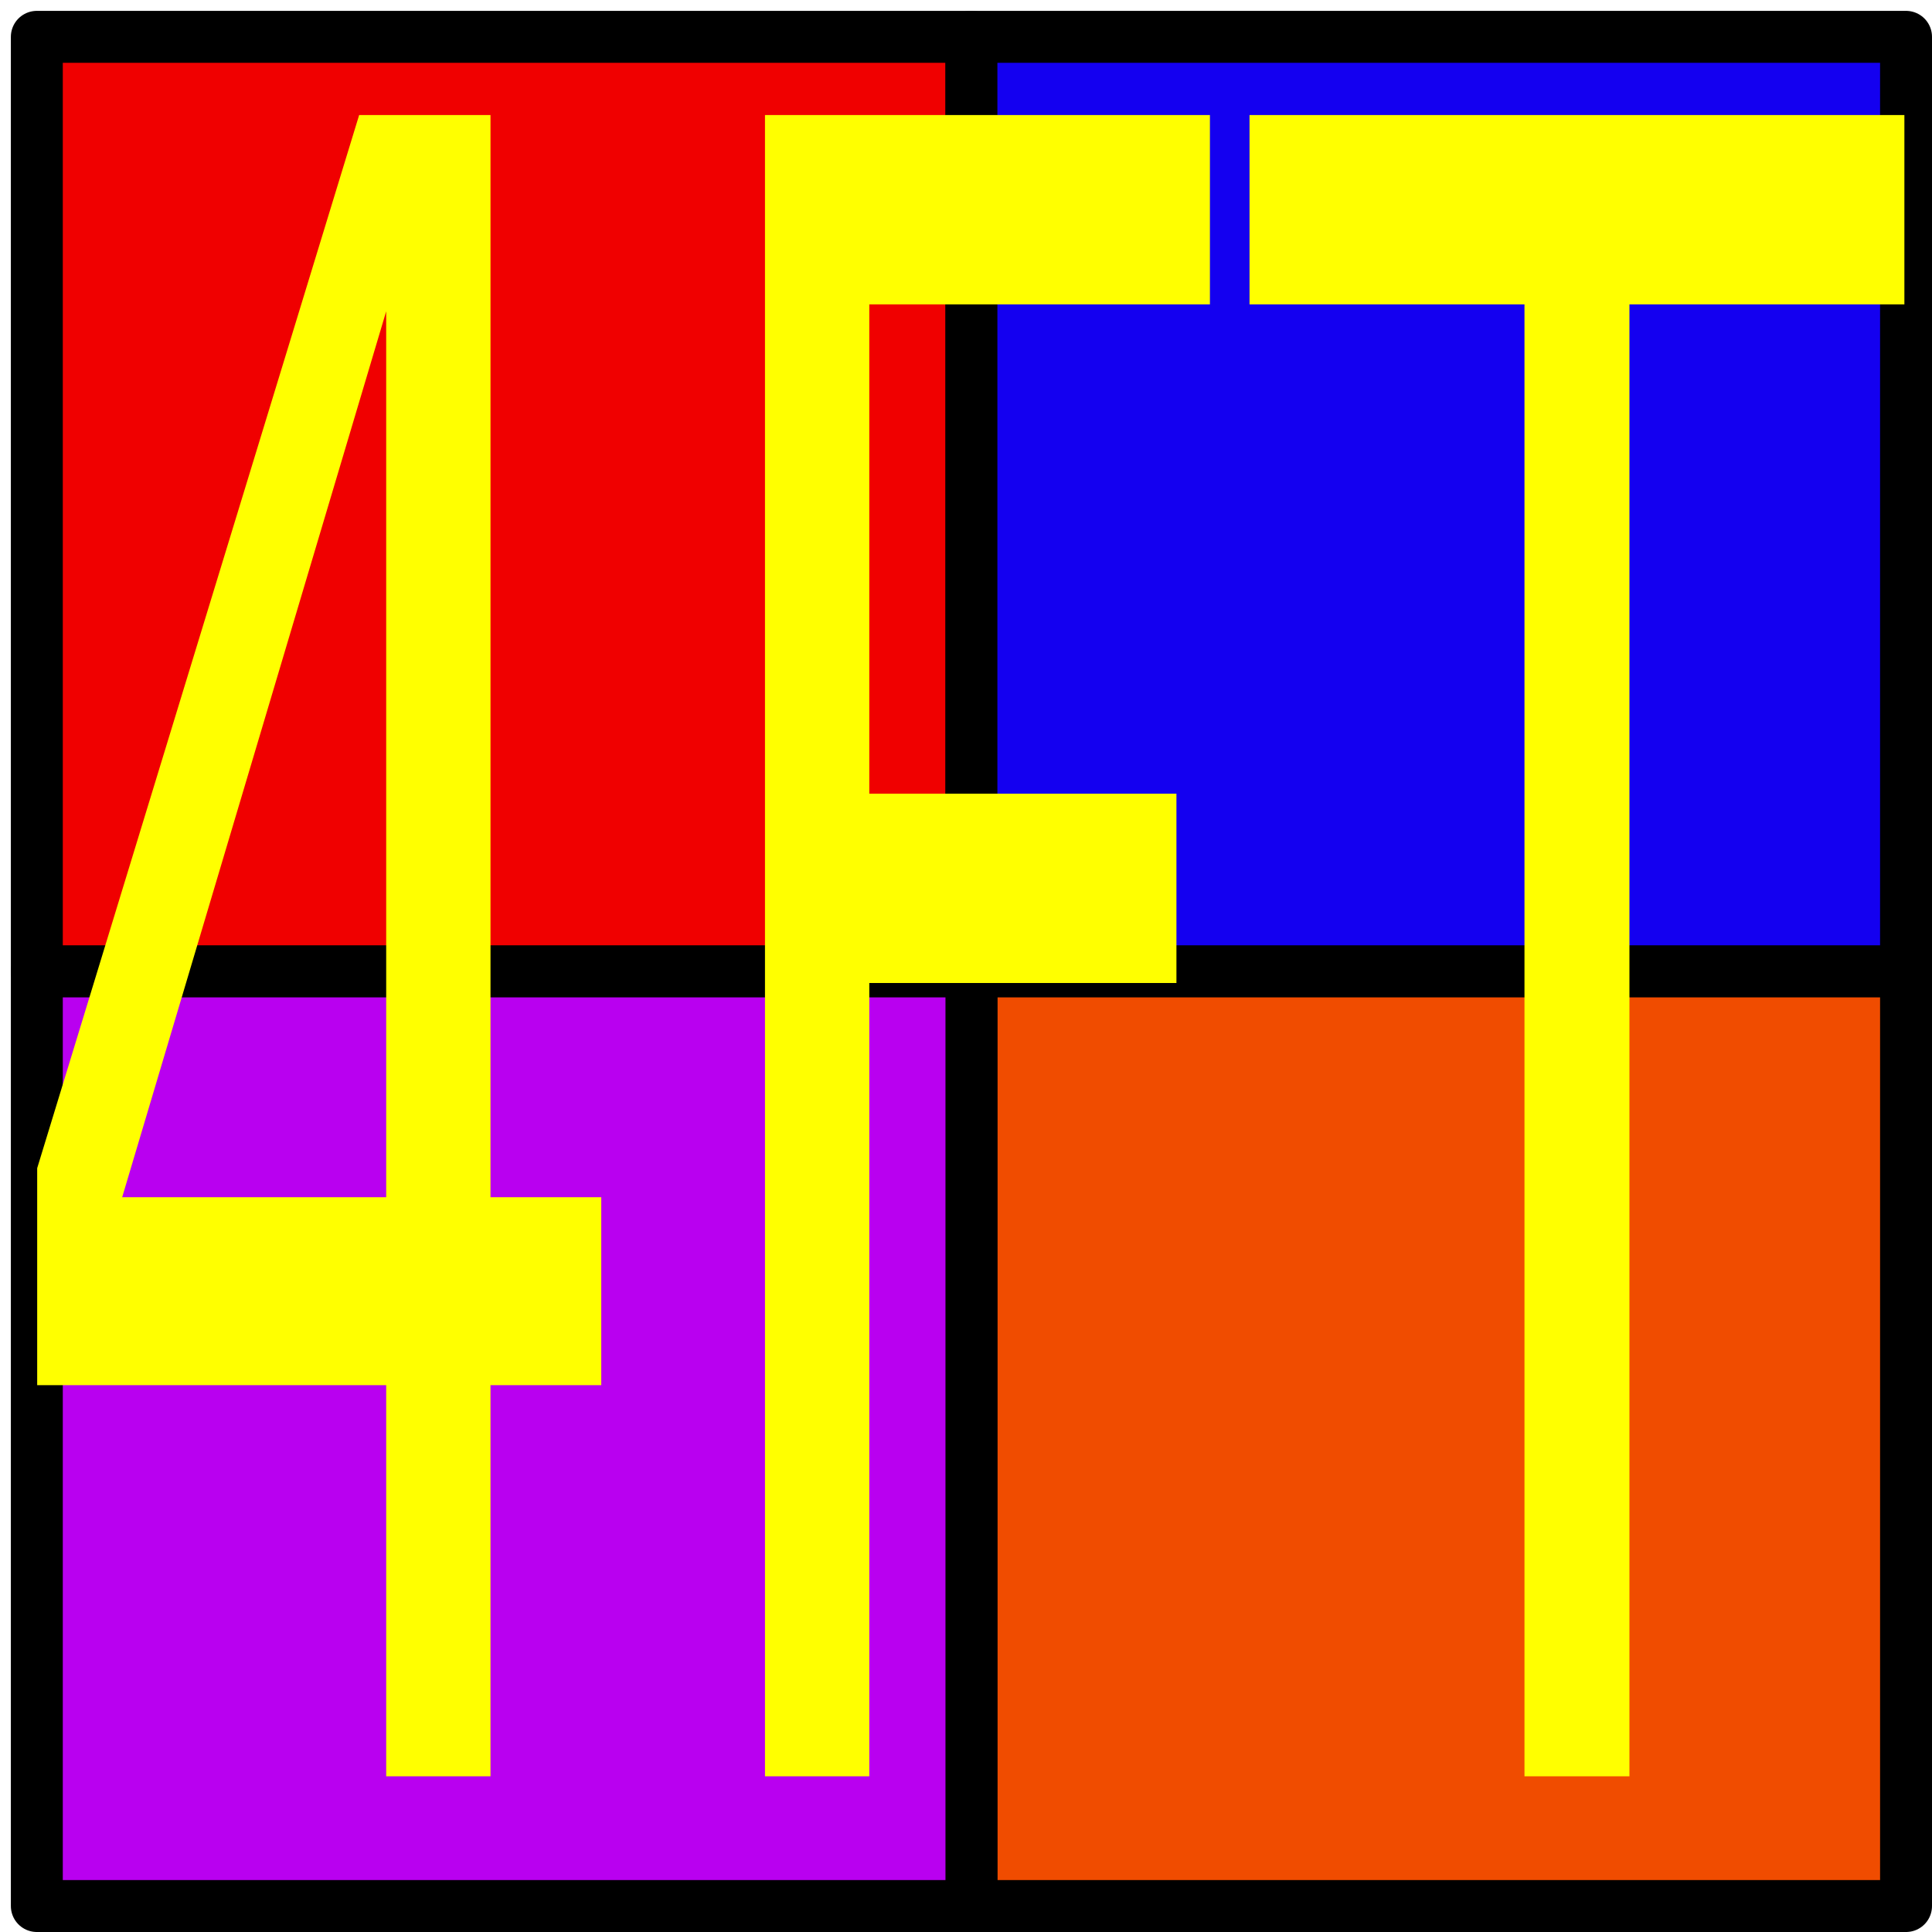
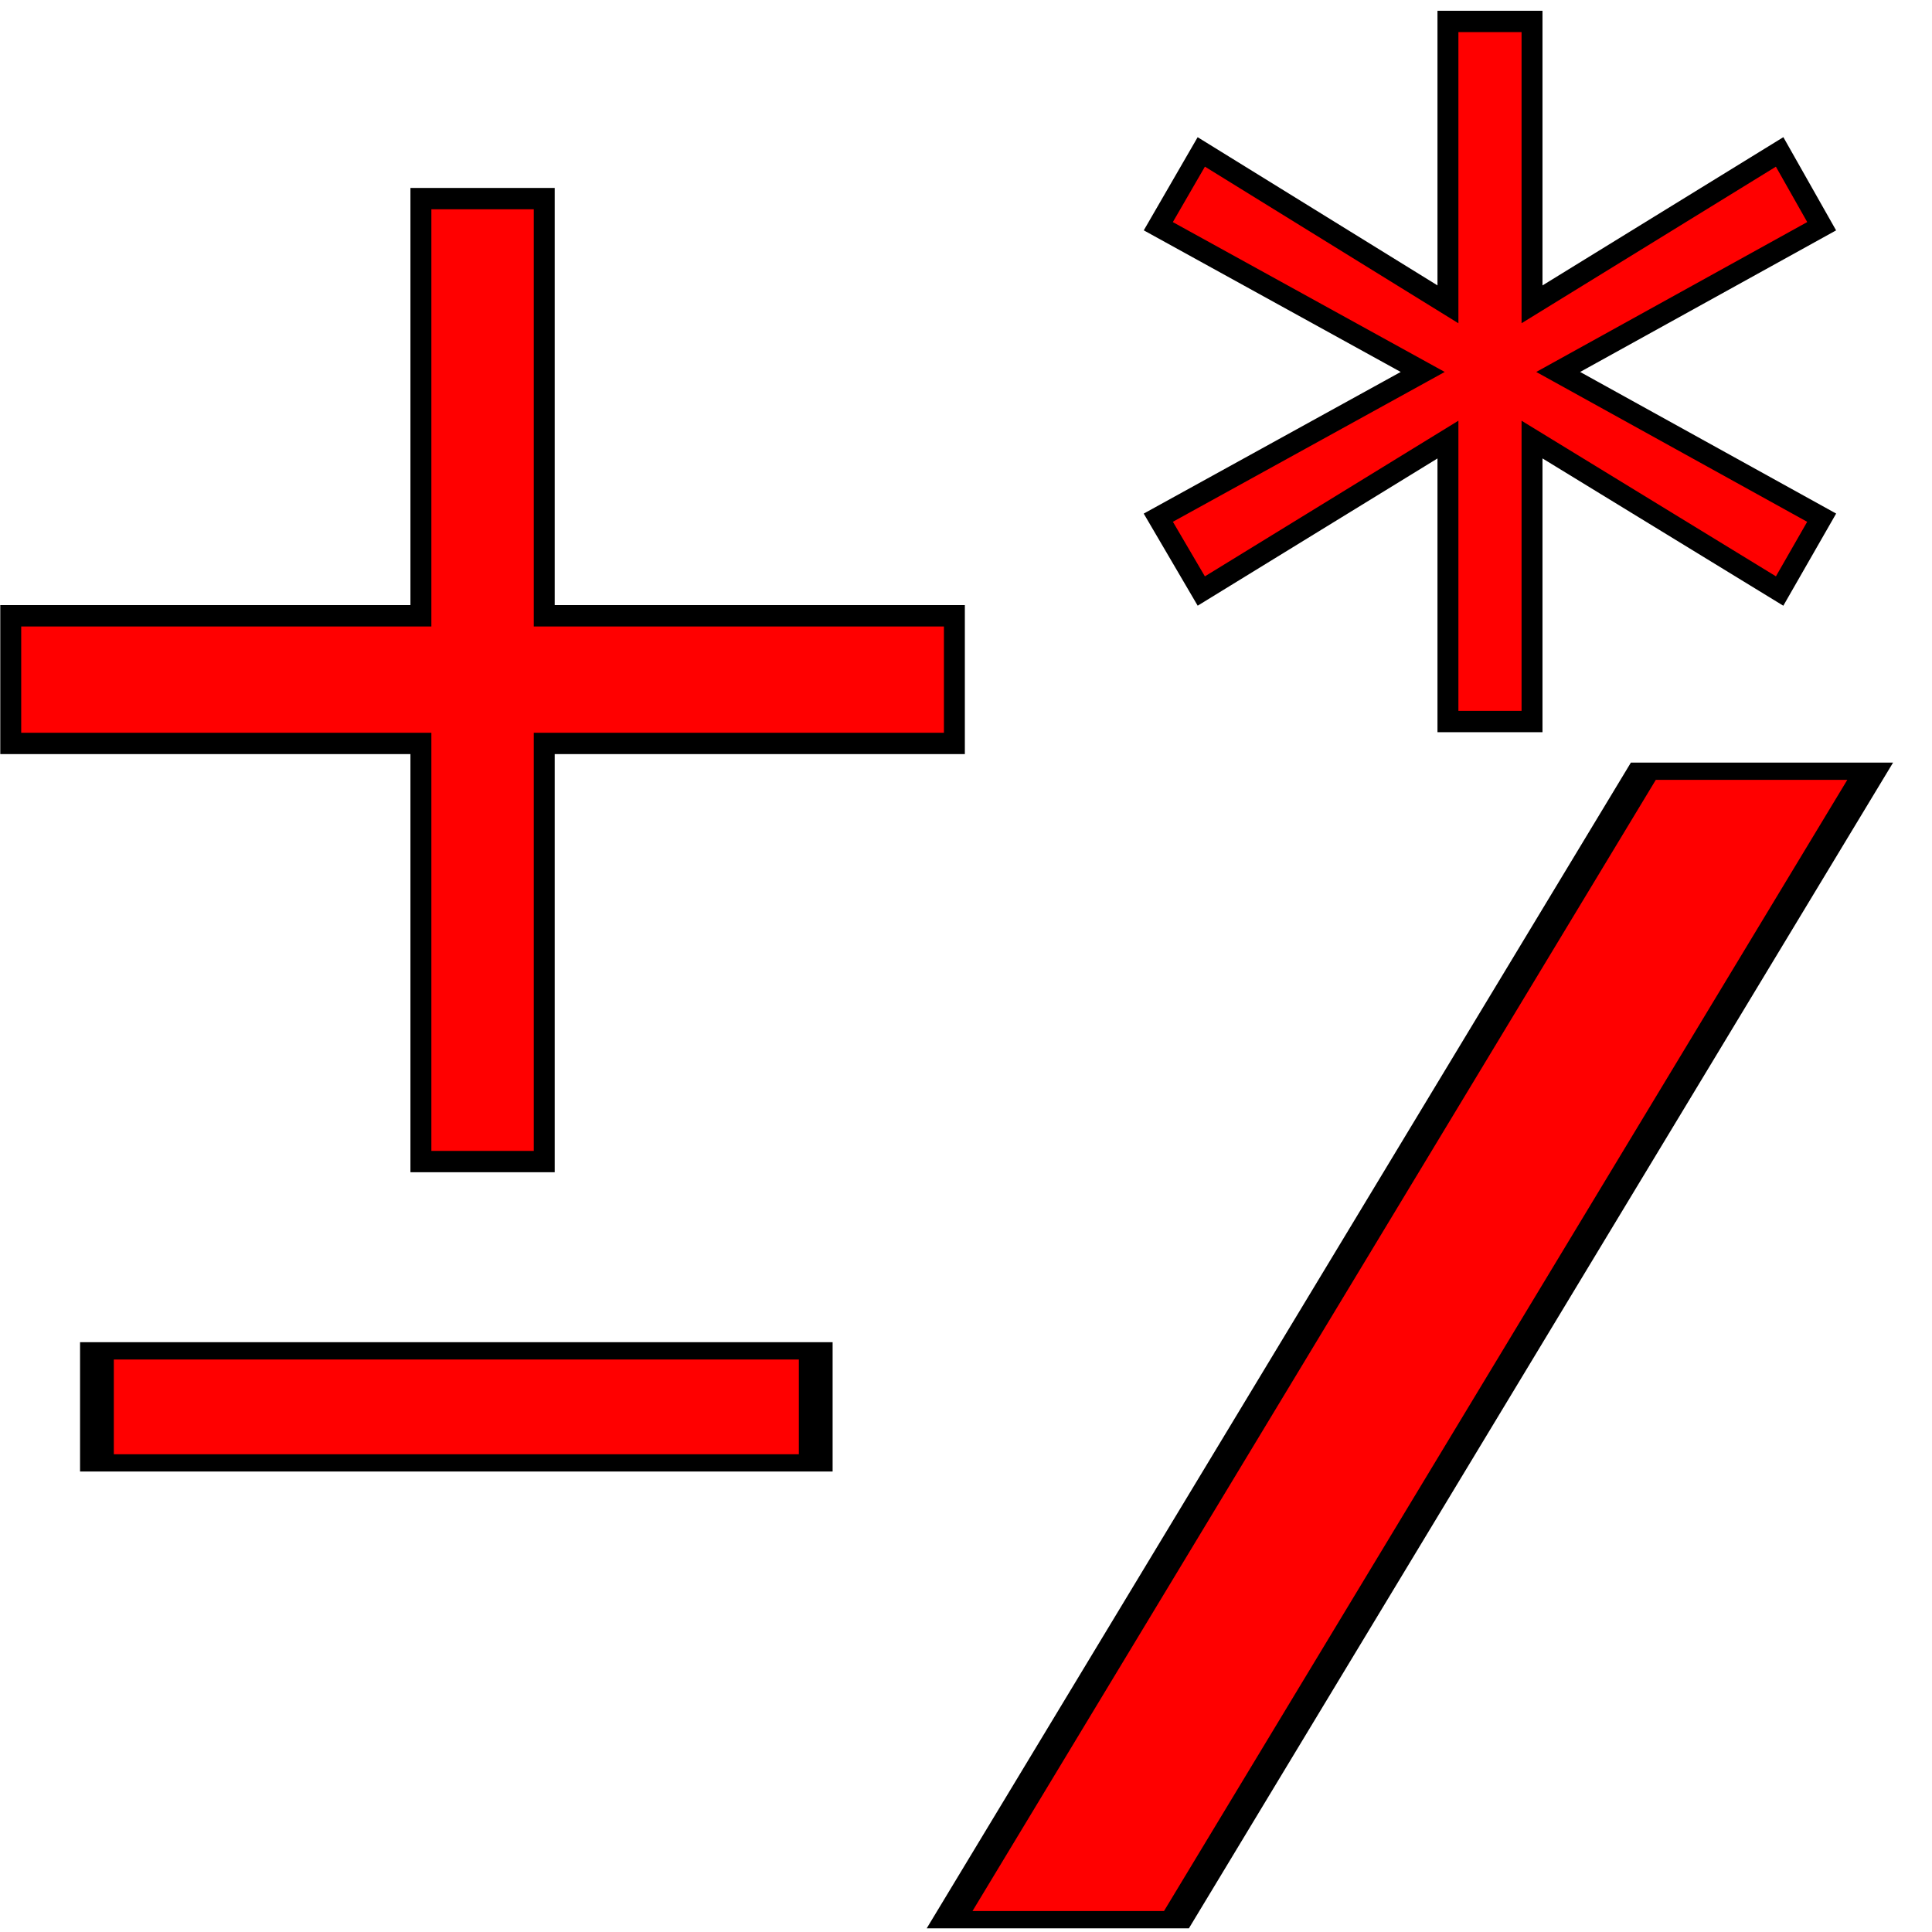
<svg xmlns="http://www.w3.org/2000/svg" width="32px" height="32px" id="svg1374">
  <defs id="defs1376" />
  <g id="layer1">
-     <rect style="opacity:1;fill:#f00000;fill-opacity:1;stroke:#000000;stroke-width:0.86;stroke-linecap:round;stroke-linejoin:round;stroke-miterlimit:4;stroke-dasharray:none;stroke-dashoffset:0;stroke-opacity:1" id="rect2097" width="15.48" height="15.48" x="0.61" y="0.61" ry="0" />
-     <rect style="opacity:1;fill:#1400f0;fill-opacity:1;stroke:#000000;stroke-width:0.86;stroke-linecap:round;stroke-linejoin:round;stroke-miterlimit:4;stroke-dasharray:none;stroke-dashoffset:0;stroke-opacity:1" id="rect2099" width="15.48" height="15.48" x="16.09" y="0.61" />
-     <rect style="opacity:1;fill:#f04c00;fill-opacity:1;stroke:#000000;stroke-width:0.86;stroke-linecap:round;stroke-linejoin:round;stroke-miterlimit:4;stroke-dasharray:none;stroke-dashoffset:0;stroke-opacity:1" id="rect2101" width="15.48" height="15.48" x="16.09" y="16.09" />
-     <rect style="opacity:1;fill:#b900f0;fill-opacity:1;stroke:#000000;stroke-width:0.86;stroke-linecap:round;stroke-linejoin:round;stroke-miterlimit:4;stroke-dasharray:none;stroke-dashoffset:0;stroke-opacity:1" id="rect2103" width="15.48" height="15.48" x="0.61" y="16.09" />
-     <text xml:space="preserve" style="font-size:25.767px;font-style:normal;font-weight:normal;fill:#ffff00;fill-opacity:1;stroke:none;stroke-width:1pt;stroke-linecap:butt;stroke-linejoin:miter;stroke-opacity:1;font-family:Bitstream Vera Sans" x="-0.365" y="20.082" id="text2831" transform="scale(0.68258,1.46503)">
-       <tspan id="tspan2833" x="-0.365" y="20.082">4FT</tspan>
+     <text xml:space="preserve" style="font-size:25.197px;font-style:normal;font-weight:normal;fill:#ff0000;fill-opacity:1;stroke:#000000;stroke-width:0.35;stroke-linecap:butt;stroke-linejoin:miter;stroke-miterlimit:4;stroke-dasharray:none;stroke-opacity:1;font-family:Bitstream Vera Sans" x="-2.493" y="19.055" id="text2831" transform="scale(0.9904024,1.009691)">
+       <tspan id="tspan2833" x="-2.493" y="19.055" style="stroke-width:0.35">+*</tspan>
+     </text>
+     <text xml:space="preserve" style="font-size:32.368px;font-style:normal;font-weight:normal;fill:#ff0000;fill-opacity:1;stroke:#000000;stroke-width:0.4;stroke-linecap:butt;stroke-linejoin:miter;stroke-miterlimit:4;stroke-dasharray:none;stroke-opacity:1;font-family:Bitstream Vera Sans" x="-0.428" y="41.456" id="text2217" transform="scale(1.398076,0.7152689)">
+       <tspan id="tspan2219" x="-0.428" y="41.456" style="stroke-width:0.4">-/</tspan>
    </text>
  </g>
</svg>
